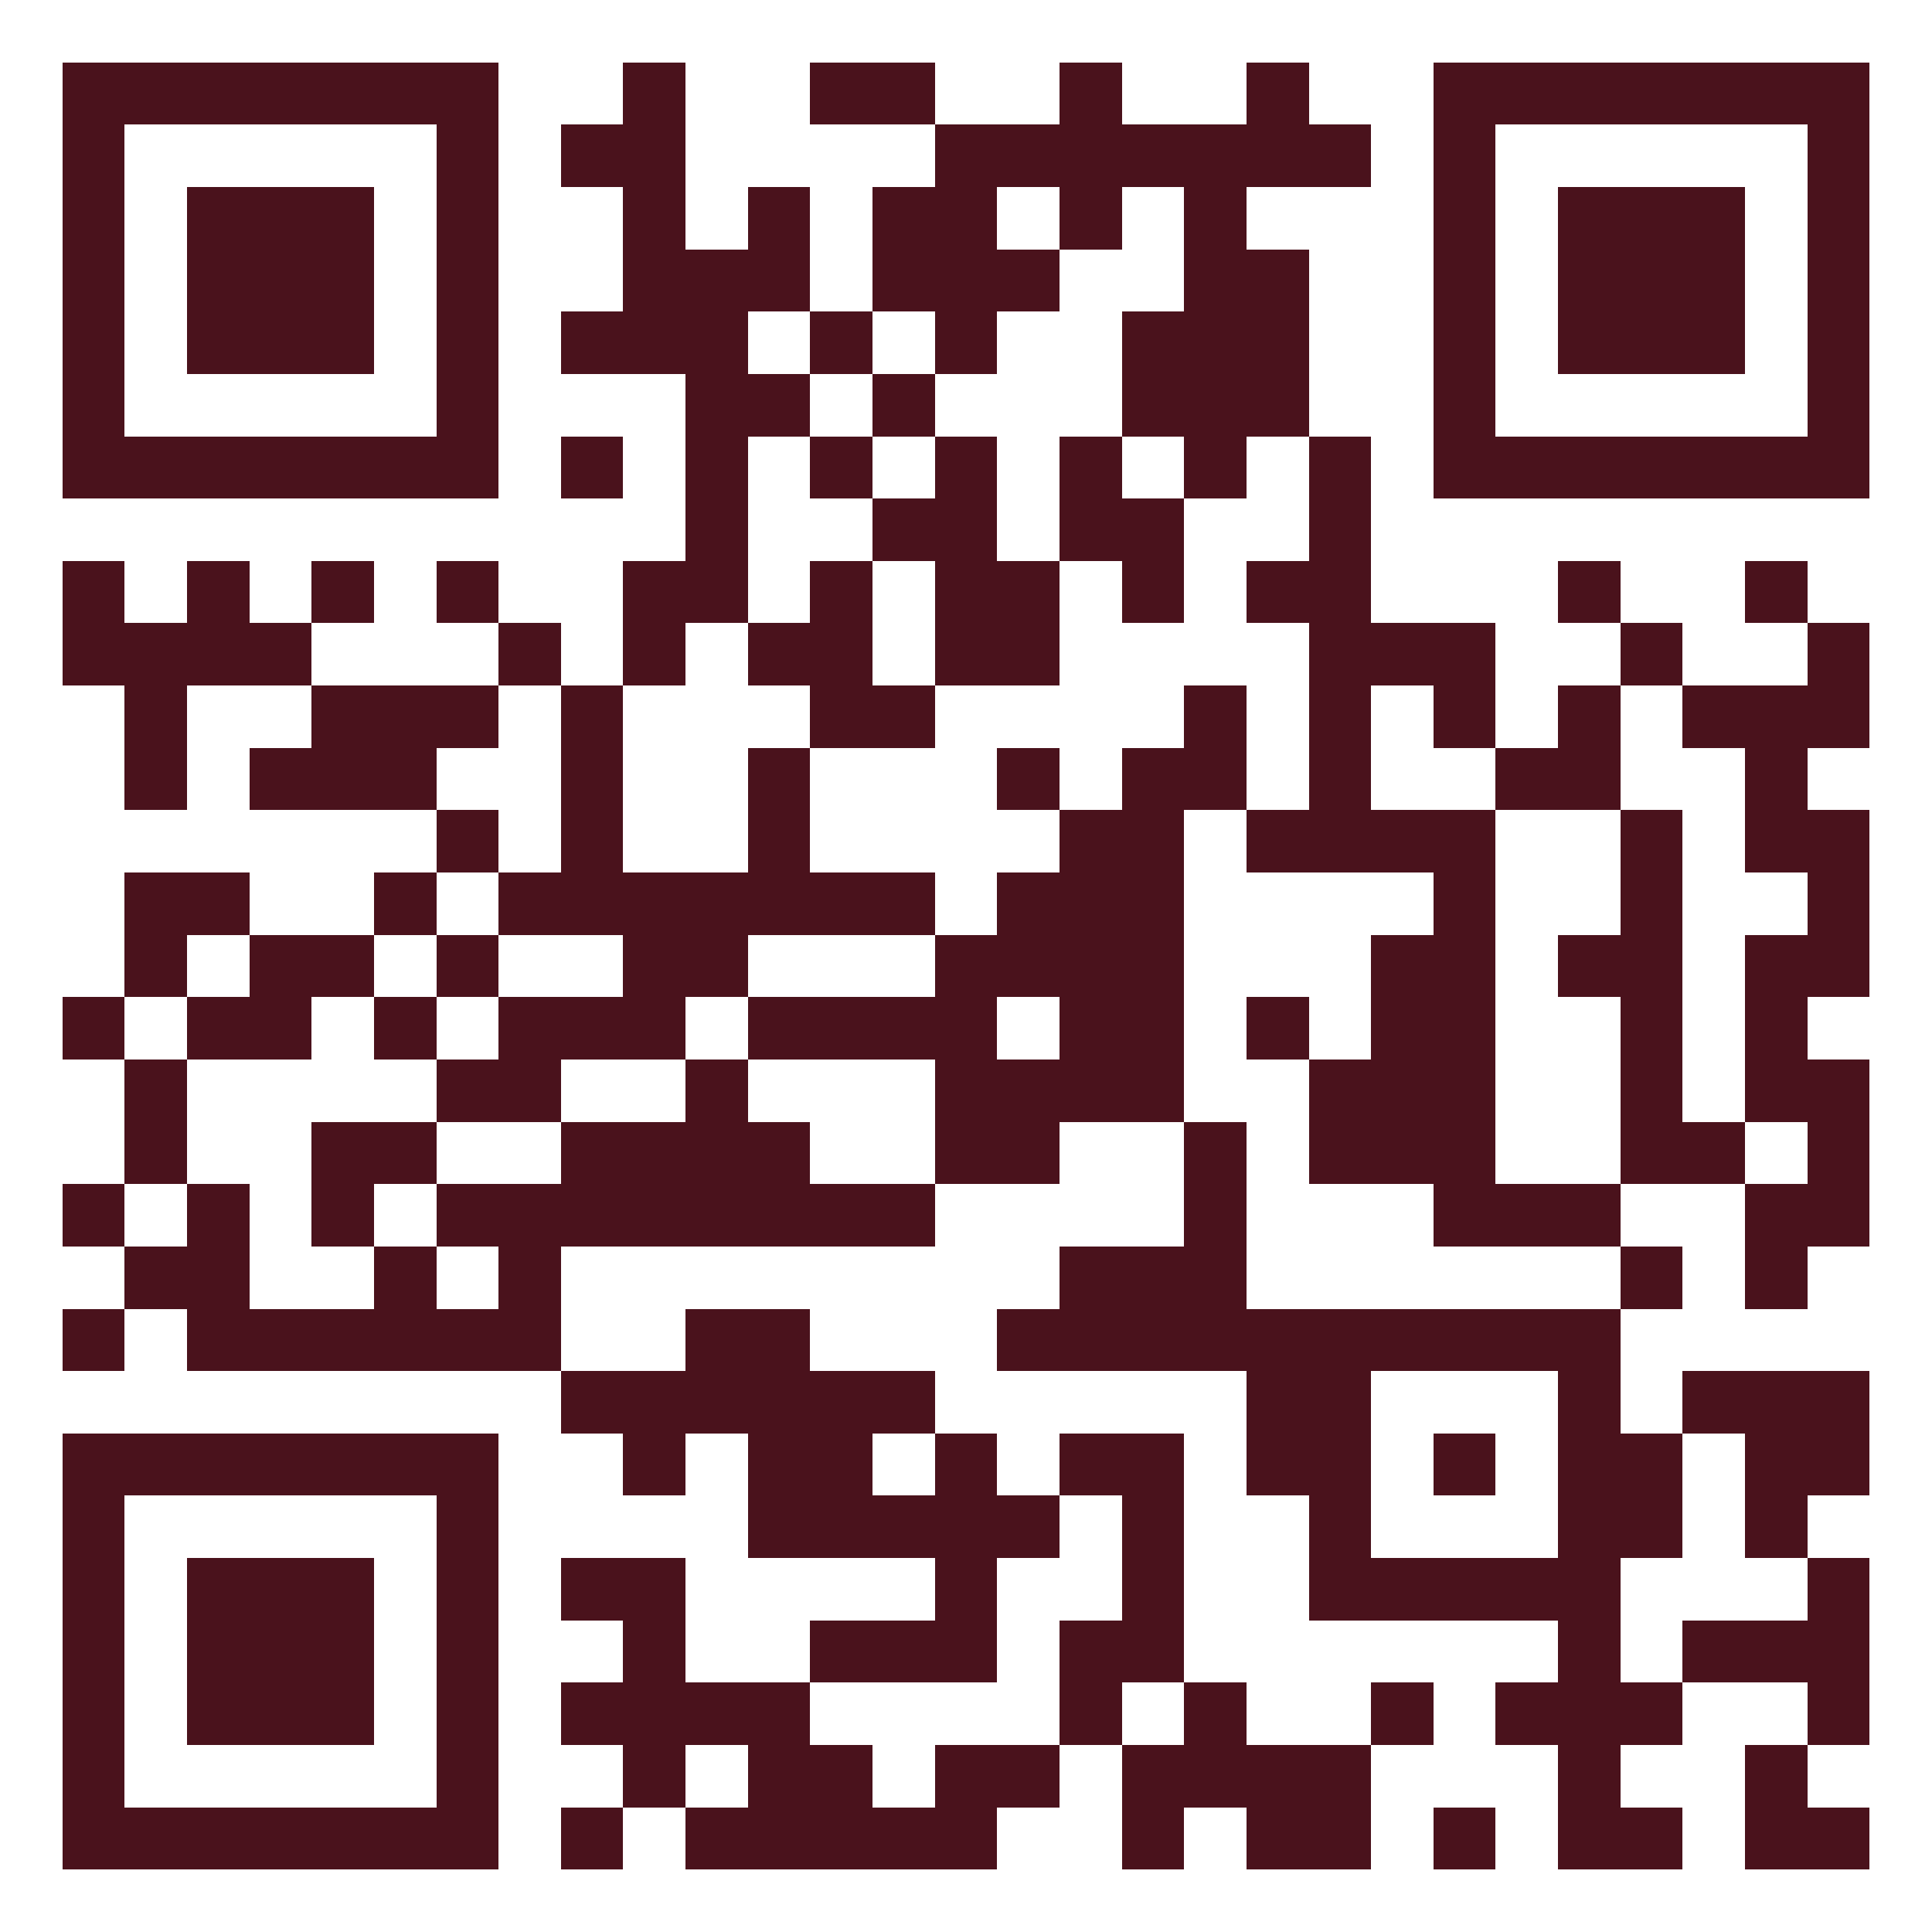
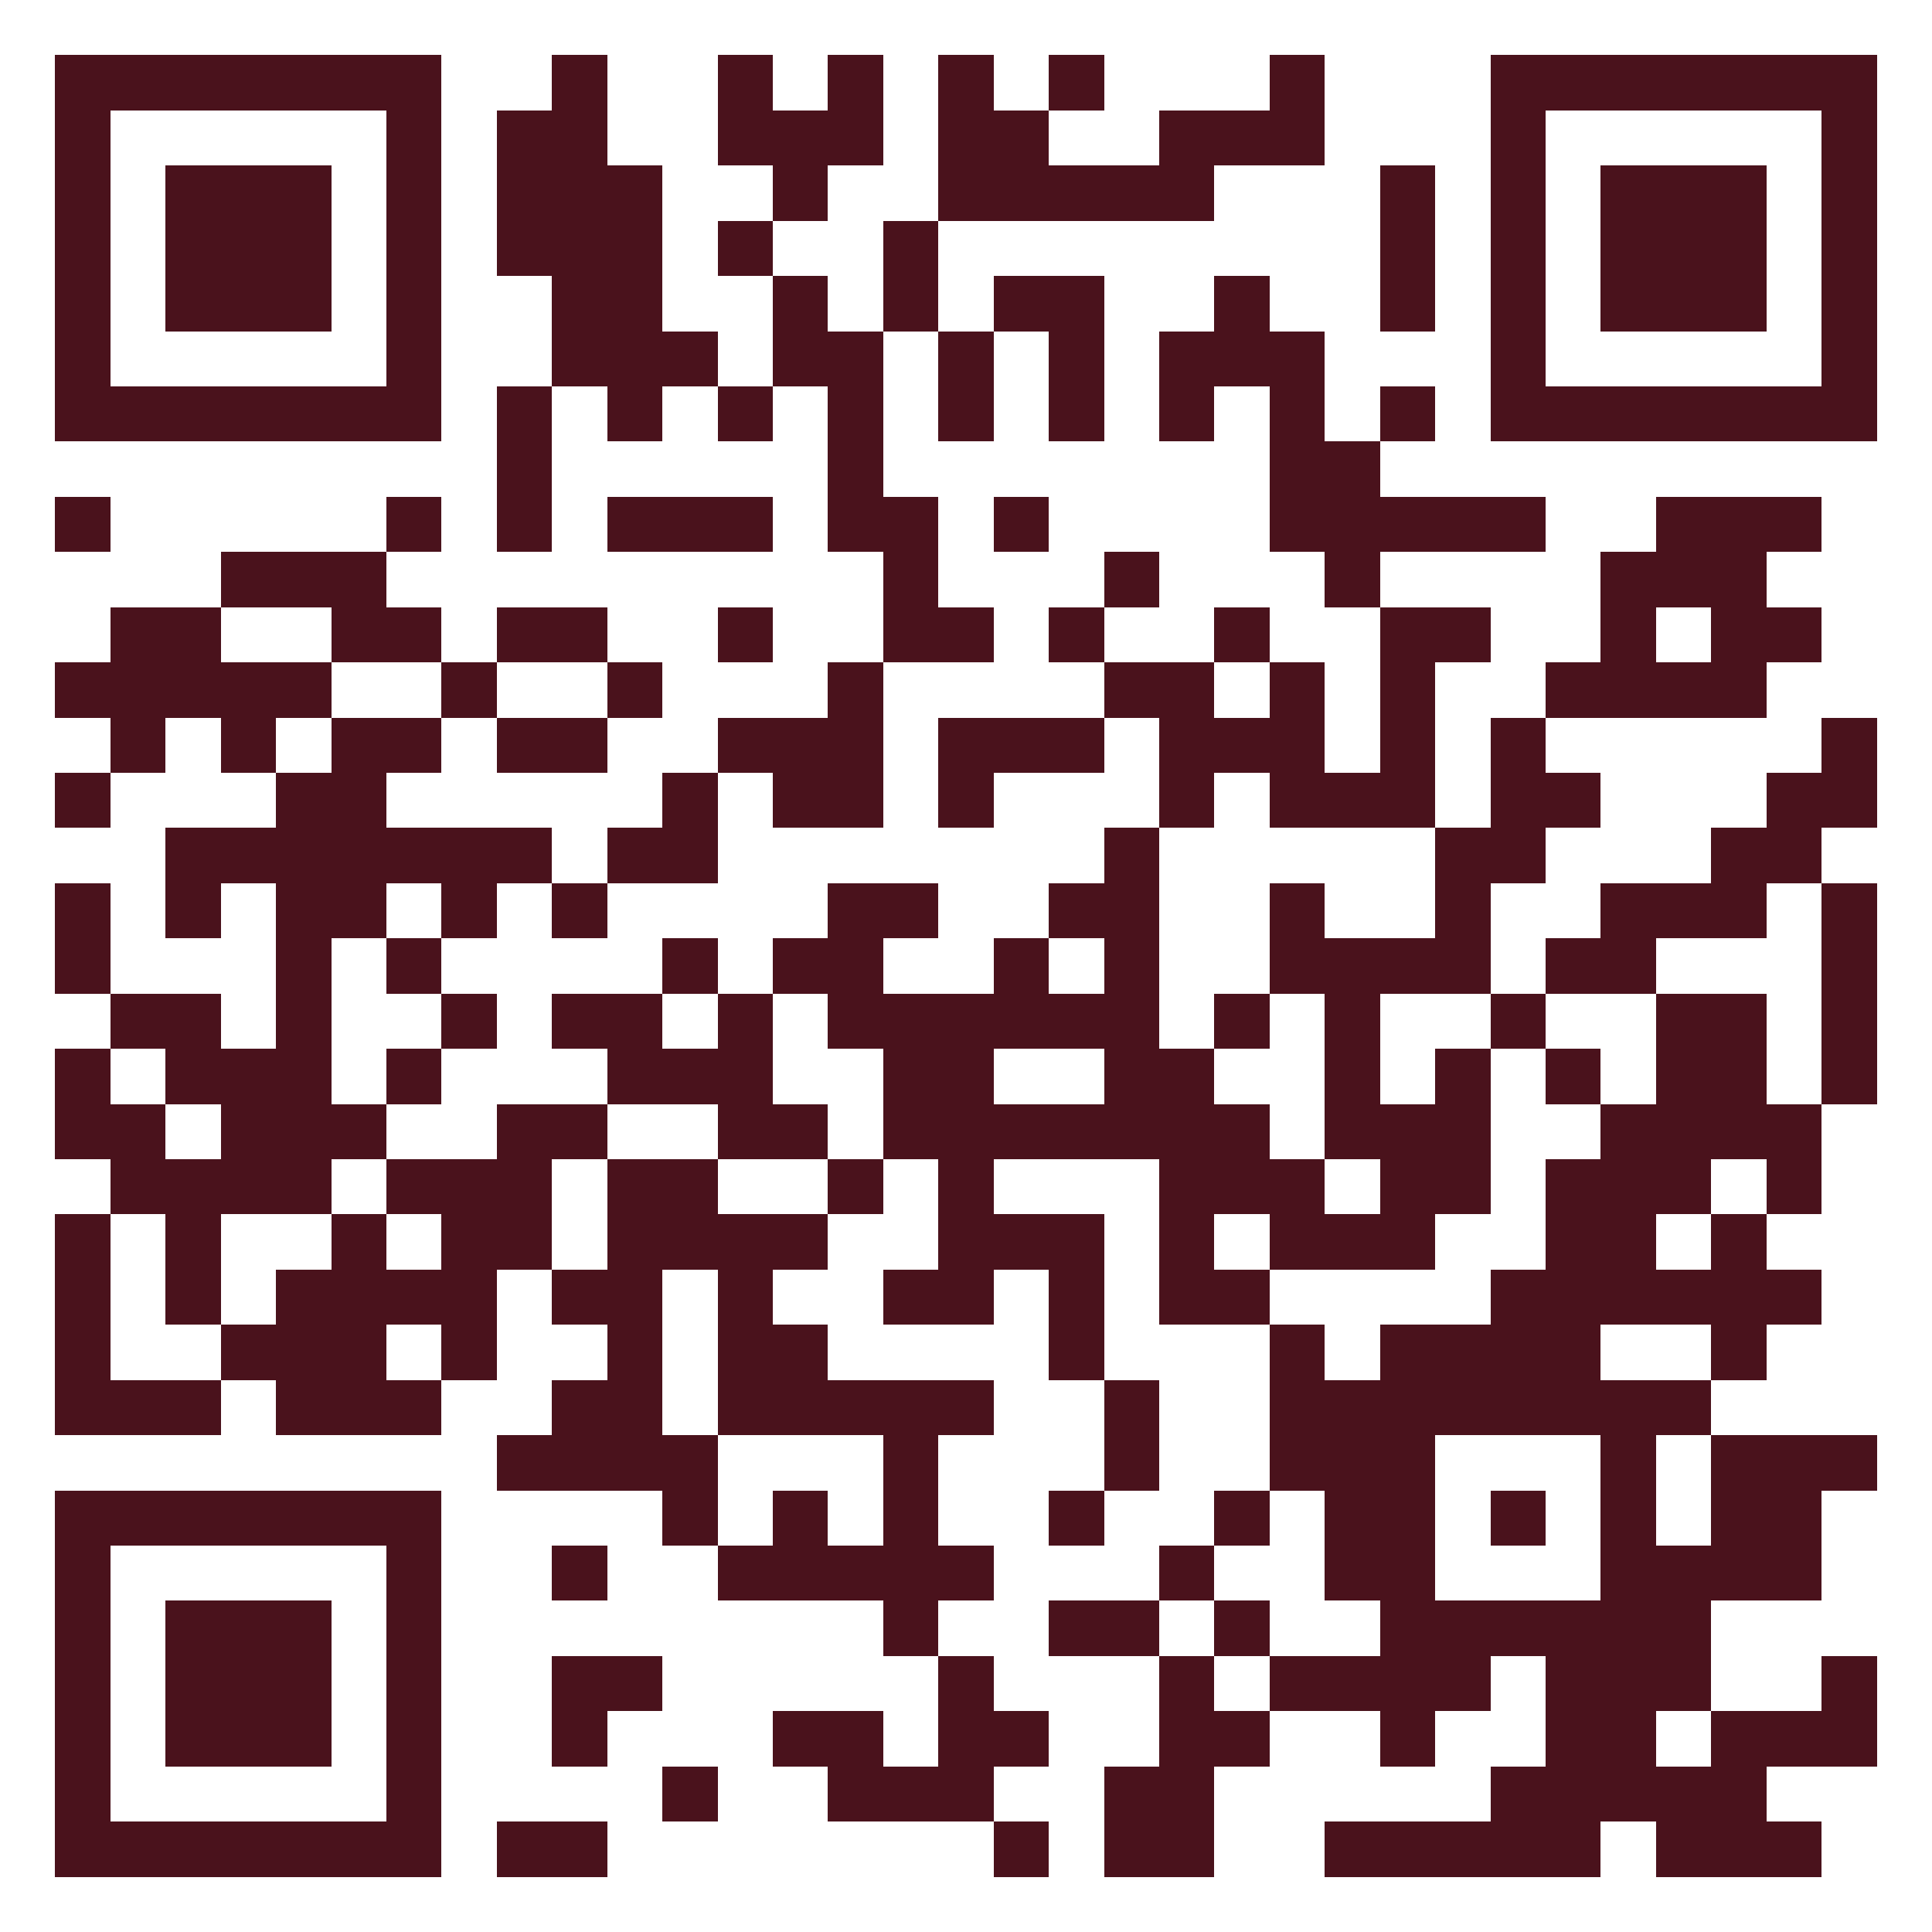
- <svg xmlns="http://www.w3.org/2000/svg" viewBox="0 0 31 31" shape-rendering="crispEdges">
-   <path fill="#ffffff" d="M0 0h31v31H0z" />
-   <path stroke="#4a121c" d="M1 1.5h7m2 0h1m2 0h2m2 0h1m2 0h1m2 0h7M1 2.5h1m5 0h1m1 0h2m4 0h7m1 0h1m5 0h1M1 3.5h1m1 0h3m1 0h1m2 0h1m1 0h1m1 0h2m1 0h1m1 0h1m3 0h1m1 0h3m1 0h1M1 4.5h1m1 0h3m1 0h1m2 0h3m1 0h3m2 0h2m2 0h1m1 0h3m1 0h1M1 5.5h1m1 0h3m1 0h1m1 0h3m1 0h1m1 0h1m2 0h3m2 0h1m1 0h3m1 0h1M1 6.5h1m5 0h1m3 0h2m1 0h1m3 0h3m2 0h1m5 0h1M1 7.5h7m1 0h1m1 0h1m1 0h1m1 0h1m1 0h1m1 0h1m1 0h1m1 0h7M11 8.5h1m2 0h2m1 0h2m2 0h1M1 9.5h1m1 0h1m1 0h1m1 0h1m2 0h2m1 0h1m1 0h2m1 0h1m1 0h2m3 0h1m2 0h1M1 10.5h4m3 0h1m1 0h1m1 0h2m1 0h2m4 0h3m2 0h1m2 0h1M2 11.5h1m2 0h3m1 0h1m3 0h2m4 0h1m1 0h1m1 0h1m1 0h1m1 0h3M2 12.5h1m1 0h3m2 0h1m2 0h1m3 0h1m1 0h2m1 0h1m2 0h2m2 0h1M7 13.5h1m1 0h1m2 0h1m4 0h2m1 0h4m2 0h1m1 0h2M2 14.5h2m2 0h1m1 0h7m1 0h3m4 0h1m2 0h1m2 0h1M2 15.5h1m1 0h2m1 0h1m2 0h2m3 0h4m3 0h2m1 0h2m1 0h2M1 16.5h1m1 0h2m1 0h1m1 0h3m1 0h4m1 0h2m1 0h1m1 0h2m2 0h1m1 0h1M2 17.5h1m4 0h2m2 0h1m3 0h4m2 0h3m2 0h1m1 0h2M2 18.5h1m2 0h2m2 0h4m2 0h2m2 0h1m1 0h3m2 0h2m1 0h1M1 19.5h1m1 0h1m1 0h1m1 0h8m4 0h1m3 0h3m2 0h2M2 20.5h2m2 0h1m1 0h1m8 0h3m6 0h1m1 0h1M1 21.5h1m1 0h6m2 0h2m3 0h10M9 22.5h6m5 0h2m3 0h1m1 0h3M1 23.5h7m2 0h1m1 0h2m1 0h1m1 0h2m1 0h2m1 0h1m1 0h2m1 0h2M1 24.5h1m5 0h1m4 0h5m1 0h1m2 0h1m3 0h2m1 0h1M1 25.5h1m1 0h3m1 0h1m1 0h2m4 0h1m2 0h1m2 0h5m3 0h1M1 26.5h1m1 0h3m1 0h1m2 0h1m2 0h3m1 0h2m6 0h1m1 0h3M1 27.5h1m1 0h3m1 0h1m1 0h4m4 0h1m1 0h1m2 0h1m1 0h3m2 0h1M1 28.5h1m5 0h1m2 0h1m1 0h2m1 0h2m1 0h4m3 0h1m2 0h1M1 29.5h7m1 0h1m1 0h5m2 0h1m1 0h2m1 0h1m1 0h2m1 0h2" />
+ <svg xmlns="http://www.w3.org/2000/svg" viewBox="0 0 35 35" shape-rendering="crispEdges">
+   <path fill="#ffffff" d="M0 0h35v35H0z" />
+   <path stroke="#4a121c" d="M1 1.5h7m2 0h1m2 0h1m1 0h1m1 0h1m1 0h1m3 0h1m3 0h7M1 2.5h1m5 0h1m1 0h2m2 0h3m1 0h2m2 0h3m3 0h1m5 0h1M1 3.5h1m1 0h3m1 0h1m1 0h3m2 0h1m2 0h5m3 0h1m1 0h1m1 0h3m1 0h1M1 4.5h1m1 0h3m1 0h1m1 0h3m1 0h1m2 0h1m8 0h1m1 0h1m1 0h3m1 0h1M1 5.5h1m1 0h3m1 0h1m2 0h2m2 0h1m1 0h1m1 0h2m2 0h1m2 0h1m1 0h1m1 0h3m1 0h1M1 6.5h1m5 0h1m2 0h3m1 0h2m1 0h1m1 0h1m1 0h3m3 0h1m5 0h1M1 7.5h7m1 0h1m1 0h1m1 0h1m1 0h1m1 0h1m1 0h1m1 0h1m1 0h1m1 0h1m1 0h7M9 8.5h1m5 0h1m7 0h2M1 9.5h1m5 0h1m1 0h1m1 0h3m1 0h2m1 0h1m4 0h5m2 0h3M4 10.5h3m9 0h1m3 0h1m3 0h1m4 0h3M2 11.5h2m2 0h2m1 0h2m2 0h1m2 0h2m1 0h1m2 0h1m2 0h2m2 0h1m1 0h2M1 12.5h5m2 0h1m2 0h1m3 0h1m4 0h2m1 0h1m1 0h1m2 0h4M2 13.5h1m1 0h1m1 0h2m1 0h2m2 0h3m1 0h3m1 0h3m1 0h1m1 0h1m5 0h1M1 14.5h1m3 0h2m5 0h1m1 0h2m1 0h1m3 0h1m1 0h3m1 0h2m3 0h2M3 15.5h7m1 0h2m7 0h1m5 0h2m3 0h2M1 16.5h1m1 0h1m1 0h2m1 0h1m1 0h1m4 0h2m2 0h2m2 0h1m2 0h1m2 0h3m1 0h1M1 17.5h1m3 0h1m1 0h1m4 0h1m1 0h2m2 0h1m1 0h1m2 0h4m1 0h2m3 0h1M2 18.5h2m1 0h1m2 0h1m1 0h2m1 0h1m1 0h6m1 0h1m1 0h1m2 0h1m2 0h2m1 0h1M1 19.5h1m1 0h3m1 0h1m3 0h3m2 0h2m2 0h2m2 0h1m1 0h1m1 0h1m1 0h2m1 0h1M1 20.5h2m1 0h3m2 0h2m2 0h2m1 0h7m1 0h3m2 0h4M2 21.5h4m1 0h3m1 0h2m2 0h1m1 0h1m3 0h3m1 0h2m1 0h3m1 0h1M1 22.5h1m1 0h1m2 0h1m1 0h2m1 0h4m2 0h3m1 0h1m1 0h3m2 0h2m1 0h1M1 23.5h1m1 0h1m1 0h4m1 0h2m1 0h1m2 0h2m1 0h1m1 0h2m4 0h6M1 24.5h1m2 0h3m1 0h1m2 0h1m1 0h2m4 0h1m3 0h1m1 0h4m2 0h1M1 25.5h3m1 0h3m2 0h2m1 0h5m2 0h1m2 0h8M9 26.5h4m3 0h1m3 0h1m2 0h3m3 0h1m1 0h3M1 27.5h7m4 0h1m1 0h1m1 0h1m2 0h1m2 0h1m1 0h2m1 0h1m1 0h1m1 0h2M1 28.5h1m5 0h1m2 0h1m2 0h5m3 0h1m2 0h2m3 0h4M1 29.5h1m1 0h3m1 0h1m8 0h1m2 0h2m1 0h1m2 0h6M1 30.5h1m1 0h3m1 0h1m2 0h2m5 0h1m3 0h1m1 0h4m1 0h3m2 0h1M1 31.5h1m1 0h3m1 0h1m2 0h1m3 0h2m1 0h2m2 0h2m2 0h1m2 0h2m1 0h3M1 32.5h1m5 0h1m4 0h1m2 0h3m2 0h2m5 0h5M1 33.5h7m1 0h2m7 0h1m1 0h2m2 0h5m1 0h3" />
</svg>
